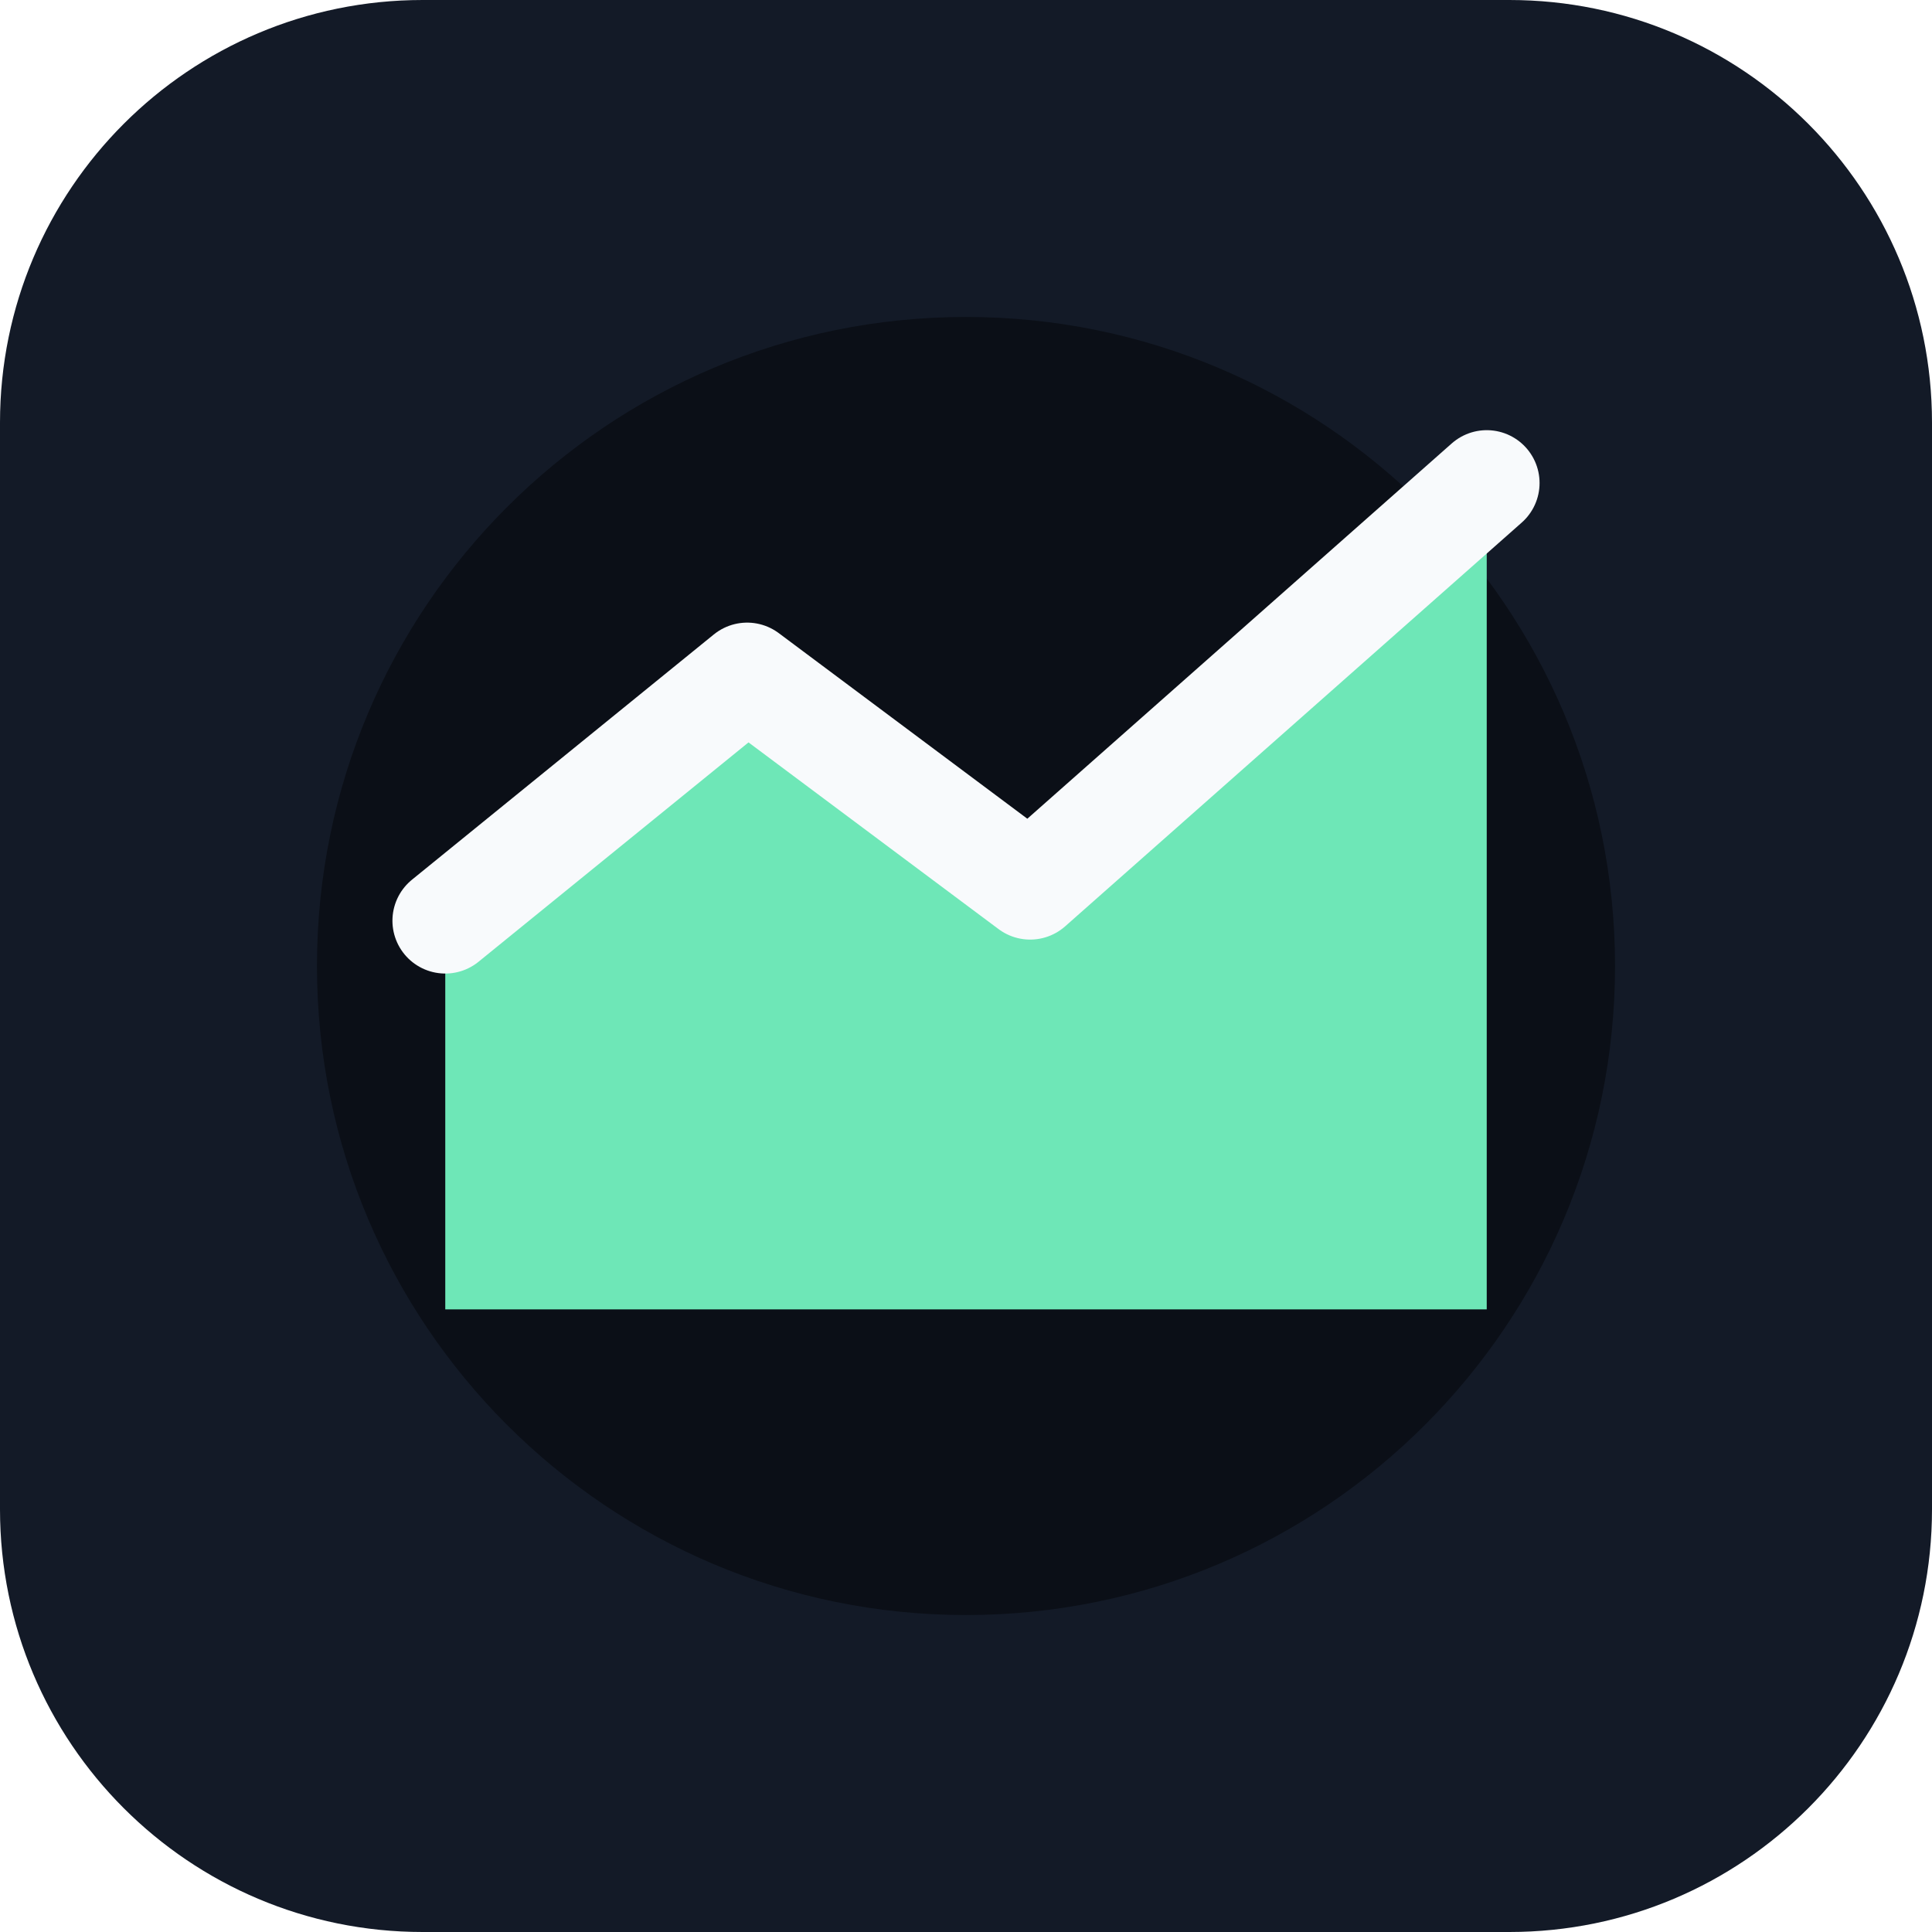
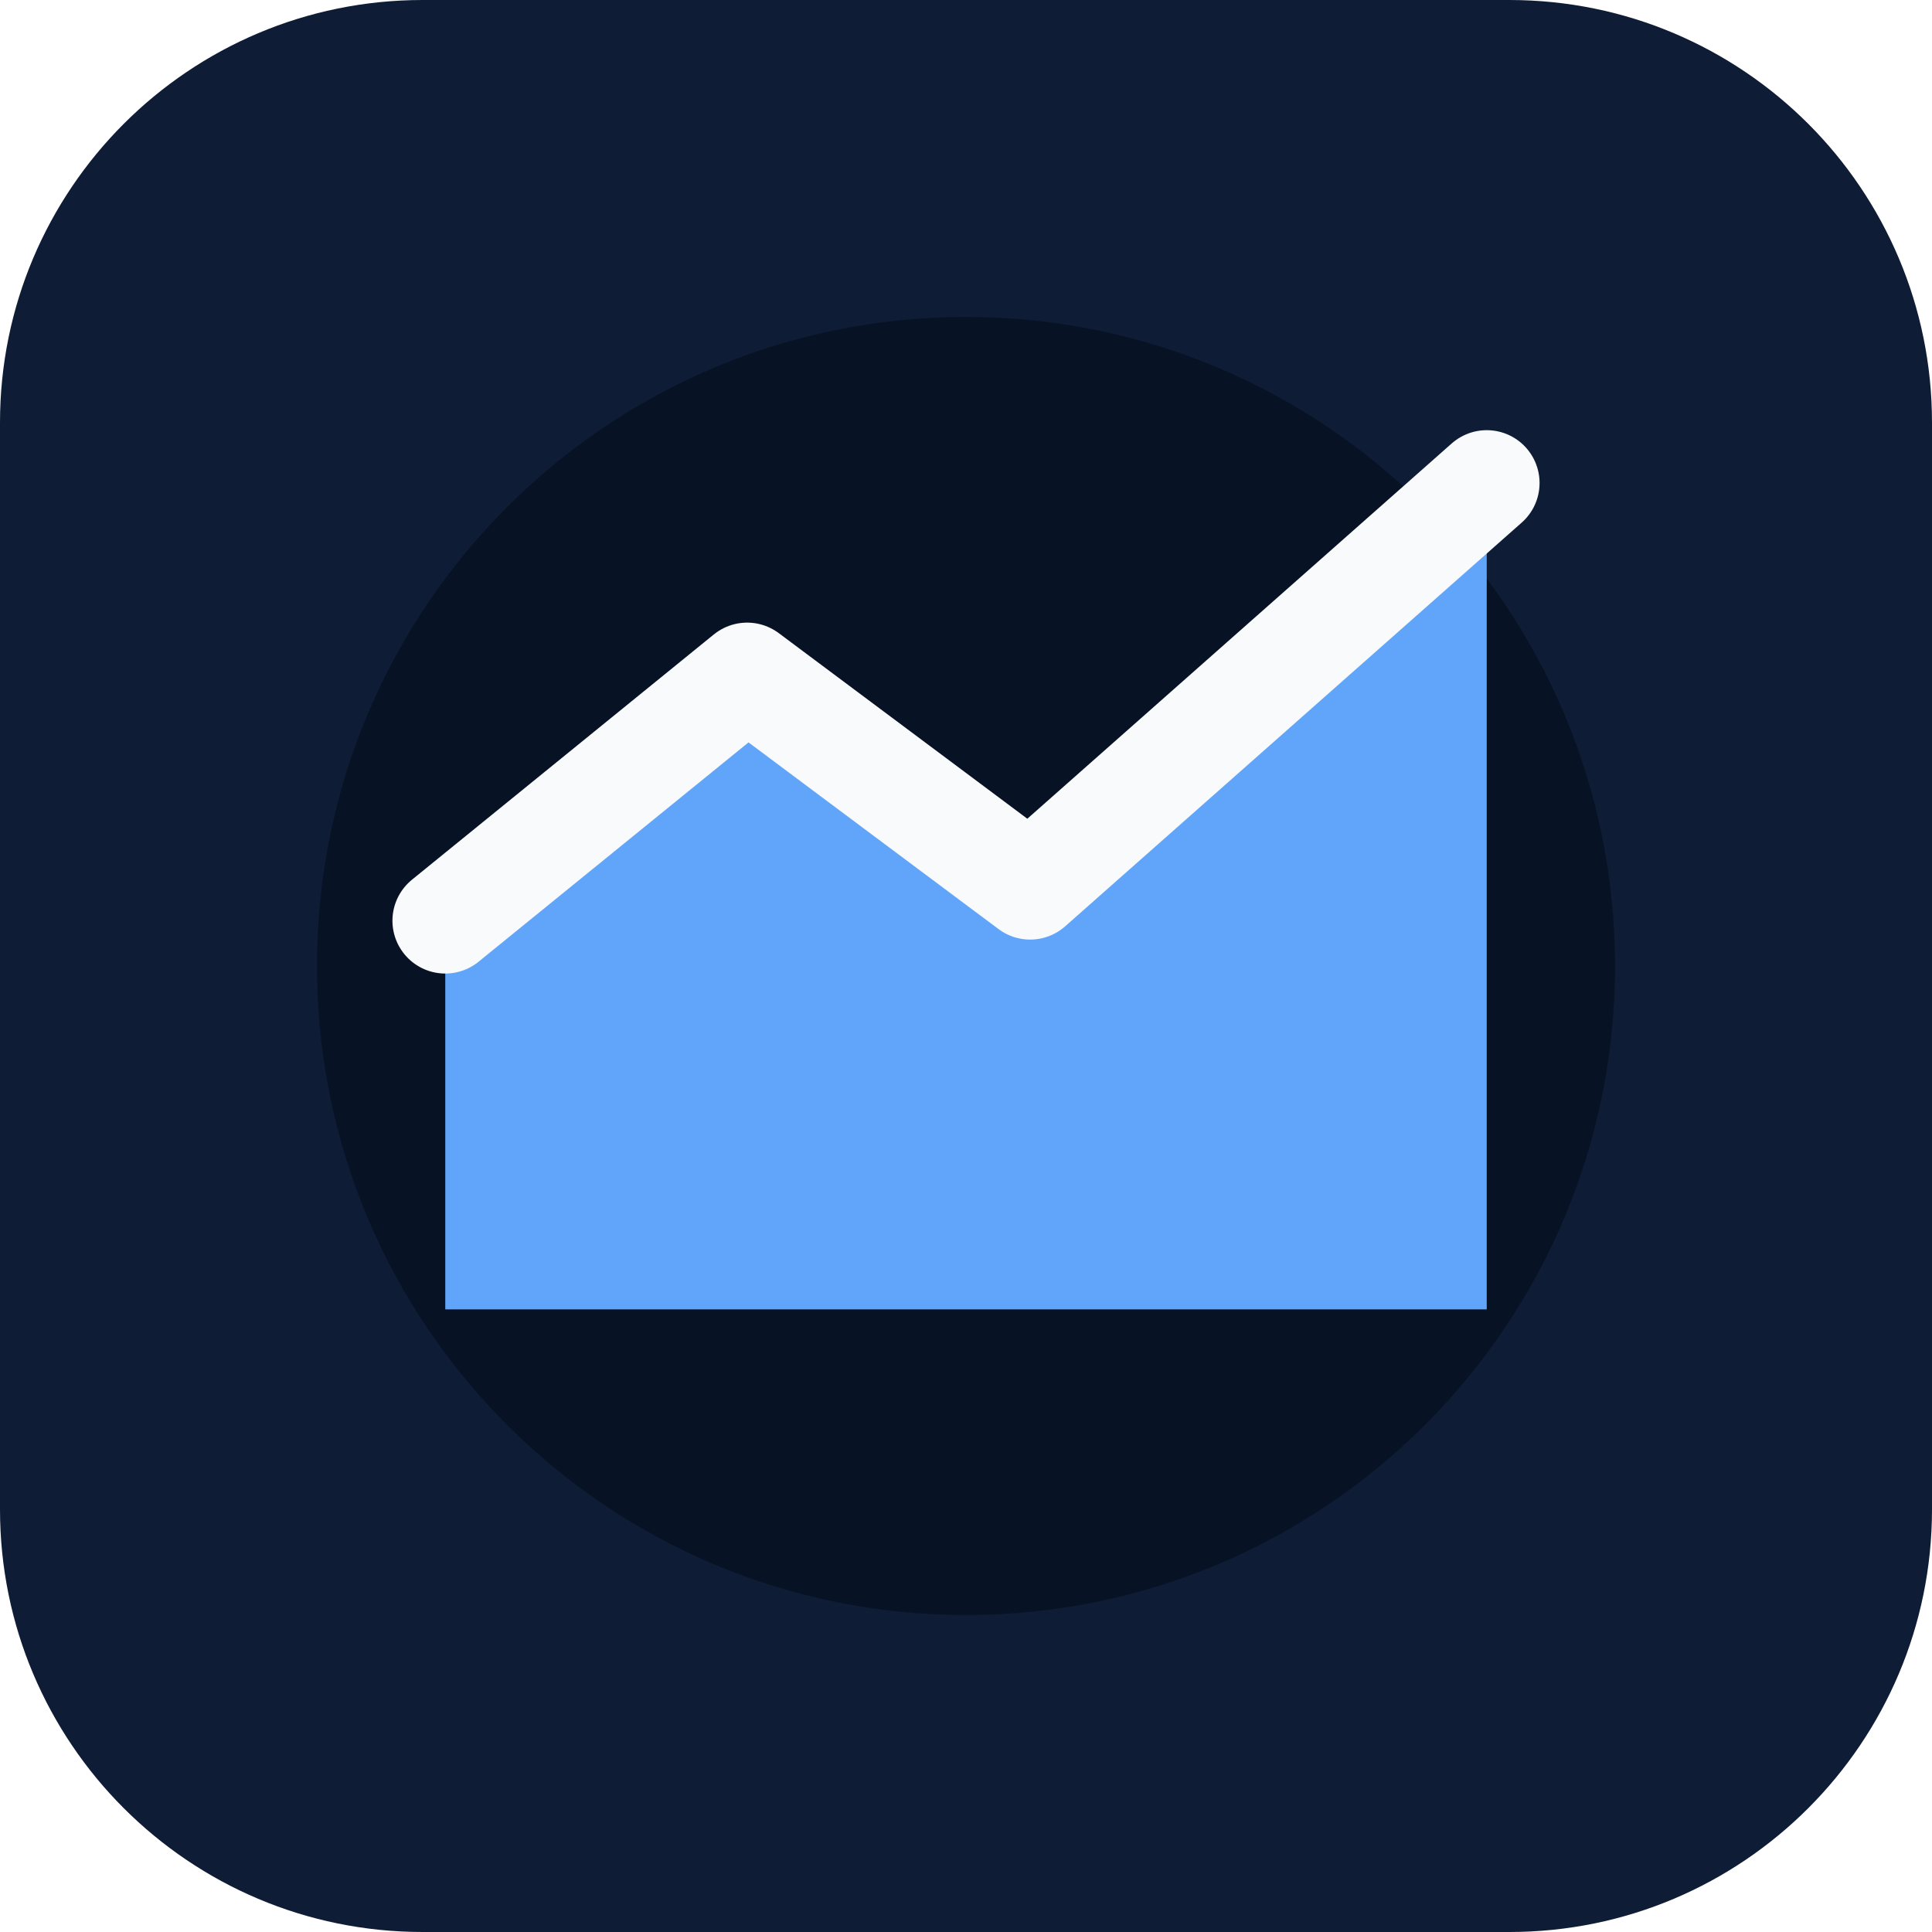
<svg xmlns="http://www.w3.org/2000/svg" viewBox="0 0 512 512">
-   <rect width="512" height="512" rx="112" fill="#131a27" />
-   <circle cx="256" cy="256" r="172" fill="#0b0f17" />
-   <path d="M118 347V244l80-65 75 56 121-107v219H118Z" fill="#6ee7b7" />
+   <rect width="512" height="512" rx="112" fill="#0e1c36" />
+   <circle cx="256" cy="256" r="172" fill="#081225" />
+   <path d="M118 347V244l80-65 75 56 121-107v219H118Z" fill="#60a5fa" />
  <path d="m118 244 80-65 75 56 121-107" fill="none" stroke="#f8fafc" stroke-linecap="round" stroke-linejoin="round" stroke-width="28" />
</svg>
